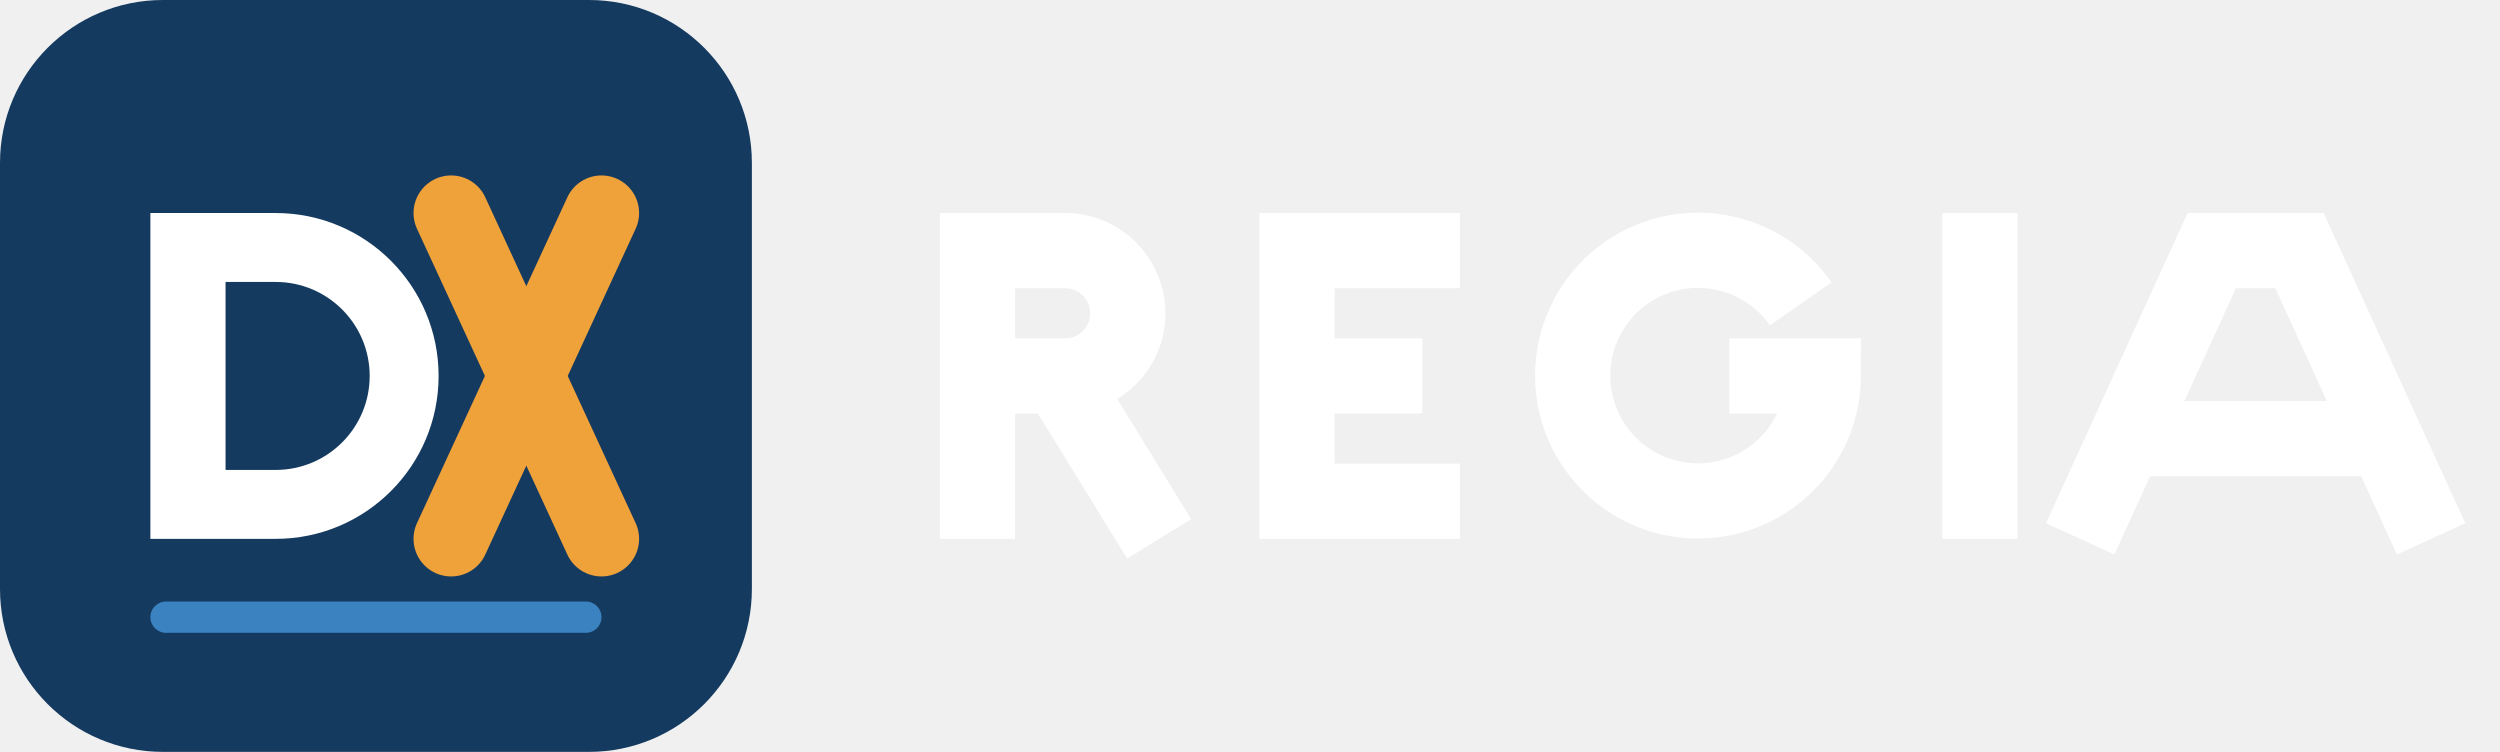
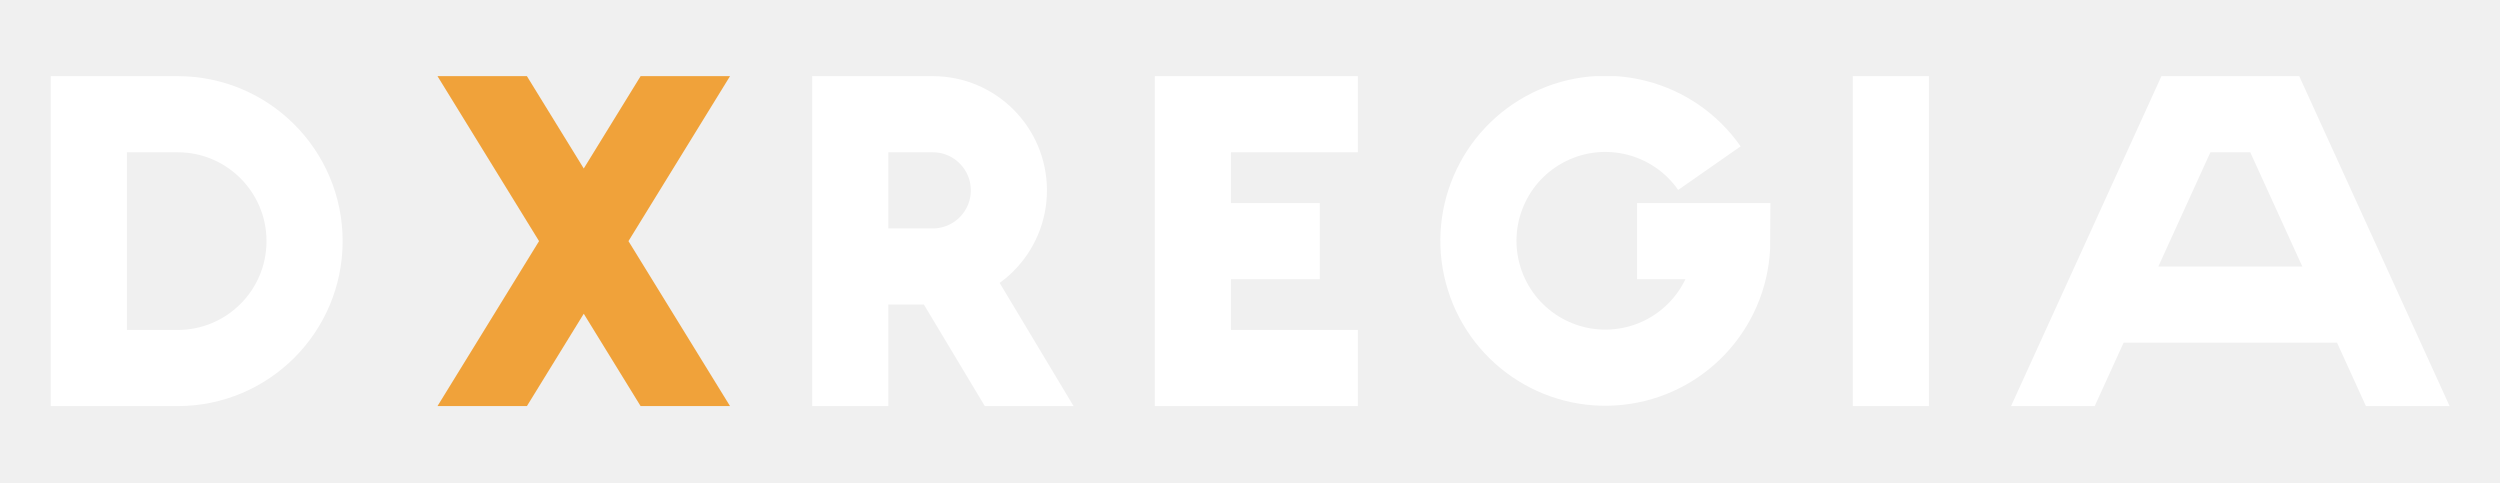
- <svg xmlns="http://www.w3.org/2000/svg" viewBox="0 0 399 120" width="399" height="120">
-   <rect width="120" height="120" rx="26" fill="#143a60" />
-   <path d="M24 34h20a26 26 0 0 1 0 52H24z M36 45v30h8a15 15 0 0 0 0-30z" fill="#ffffff" fill-rule="evenodd" />
-   <path d="M72 34l24 52M96 34L72 86" stroke="#f0a23a" stroke-width="12" stroke-linecap="round" fill="none" />
-   <rect x="24" y="96" width="72" height="5" rx="2.5" fill="#3a82c0" />
-   <g fill="none" stroke="#ffffff" stroke-width="12" stroke-linecap="butt" stroke-linejoin="miter" stroke-miterlimit="2.5">
-     <path transform="translate(156 0)" d="M0 86V34M0 40H14A10 10 0 0 1 14 60H0M13 60L29 86" />
-     <path transform="translate(207 0)" d="M26 40H0V80H26M0 60H20" />
-     <path transform="translate(251 0)" d="M36.4 48.5A20 20 0 1 0 40 60H25" />
-     <path transform="translate(316 0)" d="M0 34V86" />
-     <path transform="translate(332 0)" d="M0 86L21 40H35L56 86M10 70H46" />
+ <svg xmlns="http://www.w3.org/2000/svg" viewBox="0 22 394 76" width="394" height="76">
+   <defs>
+     <clipPath id="cap">
+       <rect x="0" y="34" width="394" height="52" />
+     </clipPath>
+   </defs>
+   <g clip-path="url(#cap)" fill="none" stroke-width="12" stroke-linecap="butt" stroke-linejoin="miter" stroke-miterlimit="2.5">
+     <path transform="translate(14.0 0)" d="M0 34V86M0 40H14A20 20 0 0 1 14 80H0" stroke="#ffffff" />
+     <path transform="translate(74.0 0)" d="M-1.7 28L37.7 92M37.7 28L-1.7 92" stroke="#f0a23a" />
+     <path transform="translate(134.0 0)" d="M0 86V34M0 40H13A12 12 0 0 1 13 64H0M15 64L31.8 92" stroke="#ffffff" />
+     <path transform="translate(188.0 0)" d="M26 40H0V80H26M0 60H20" stroke="#ffffff" />
+     <path transform="translate(233.0 0)" d="M36.4 48.5A20 20 0 1 0 40 60H25" stroke="#ffffff" />
+     <path transform="translate(298.0 0)" d="M0 34V86" stroke="#ffffff" />
+     <path transform="translate(323.5 0)" d="M-2.7 92L21 40H35L58.7 92M7.3 70H48.7" stroke="#ffffff" />
  </g>
</svg>
